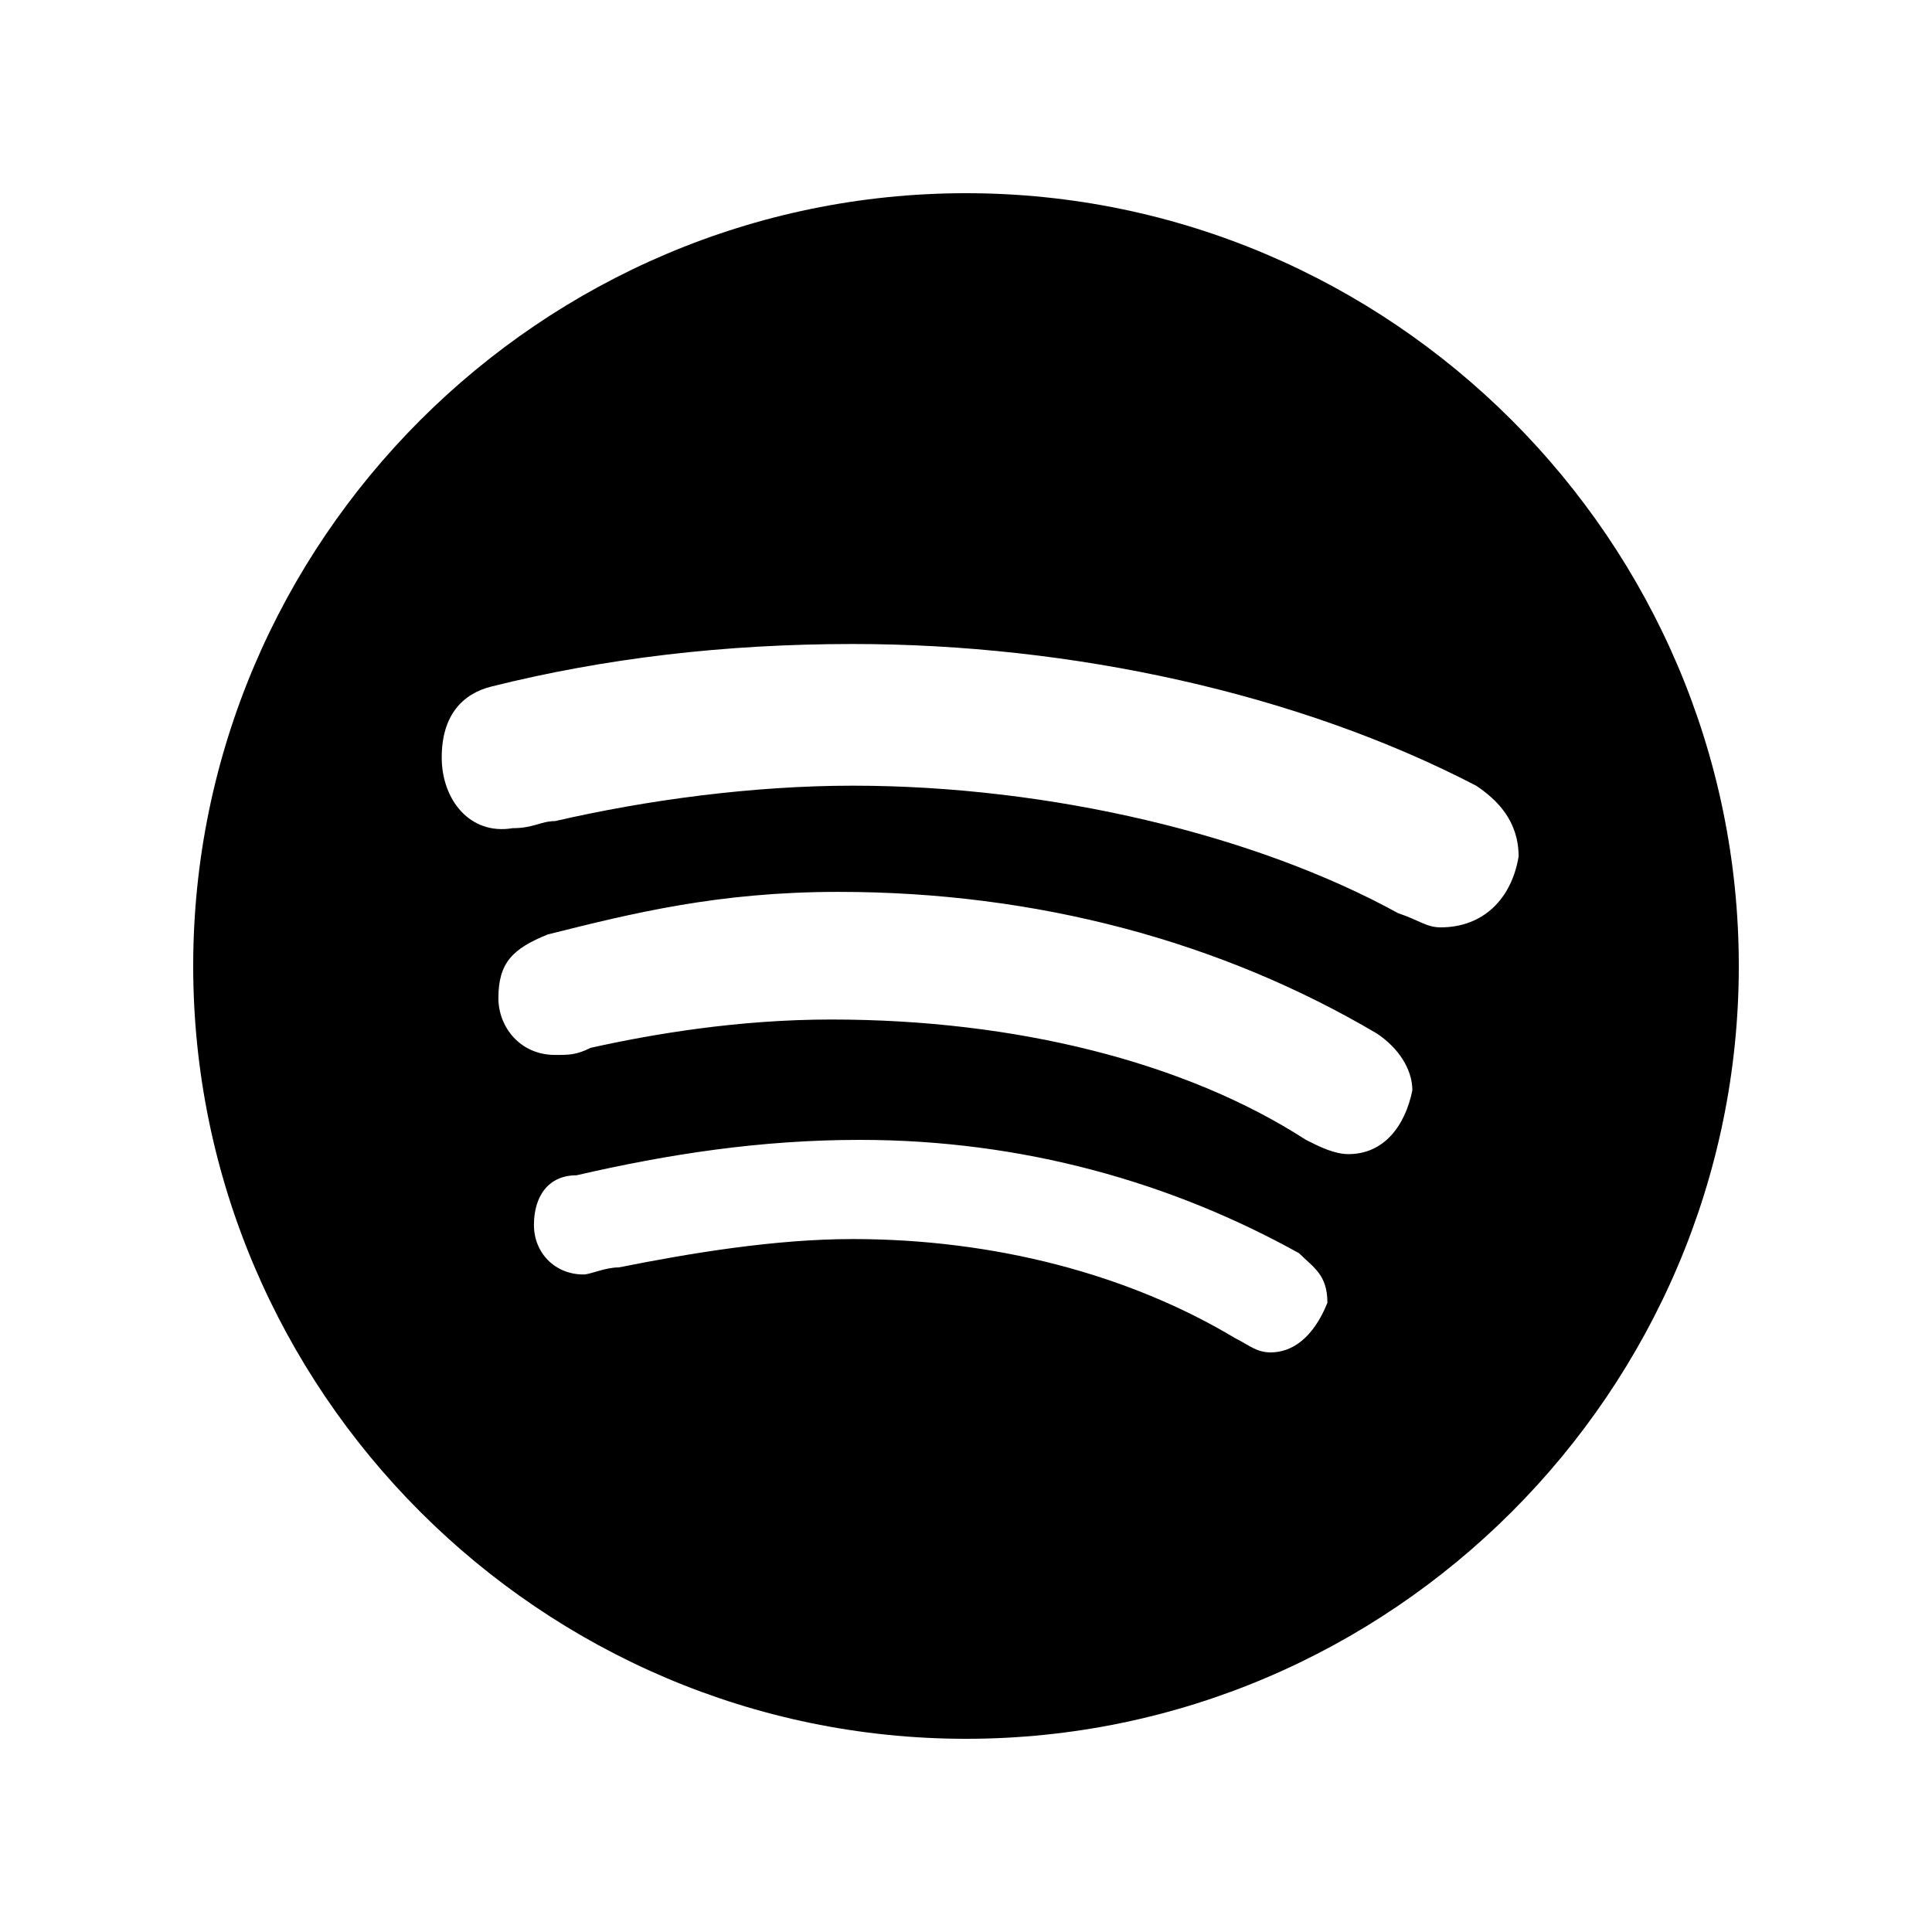
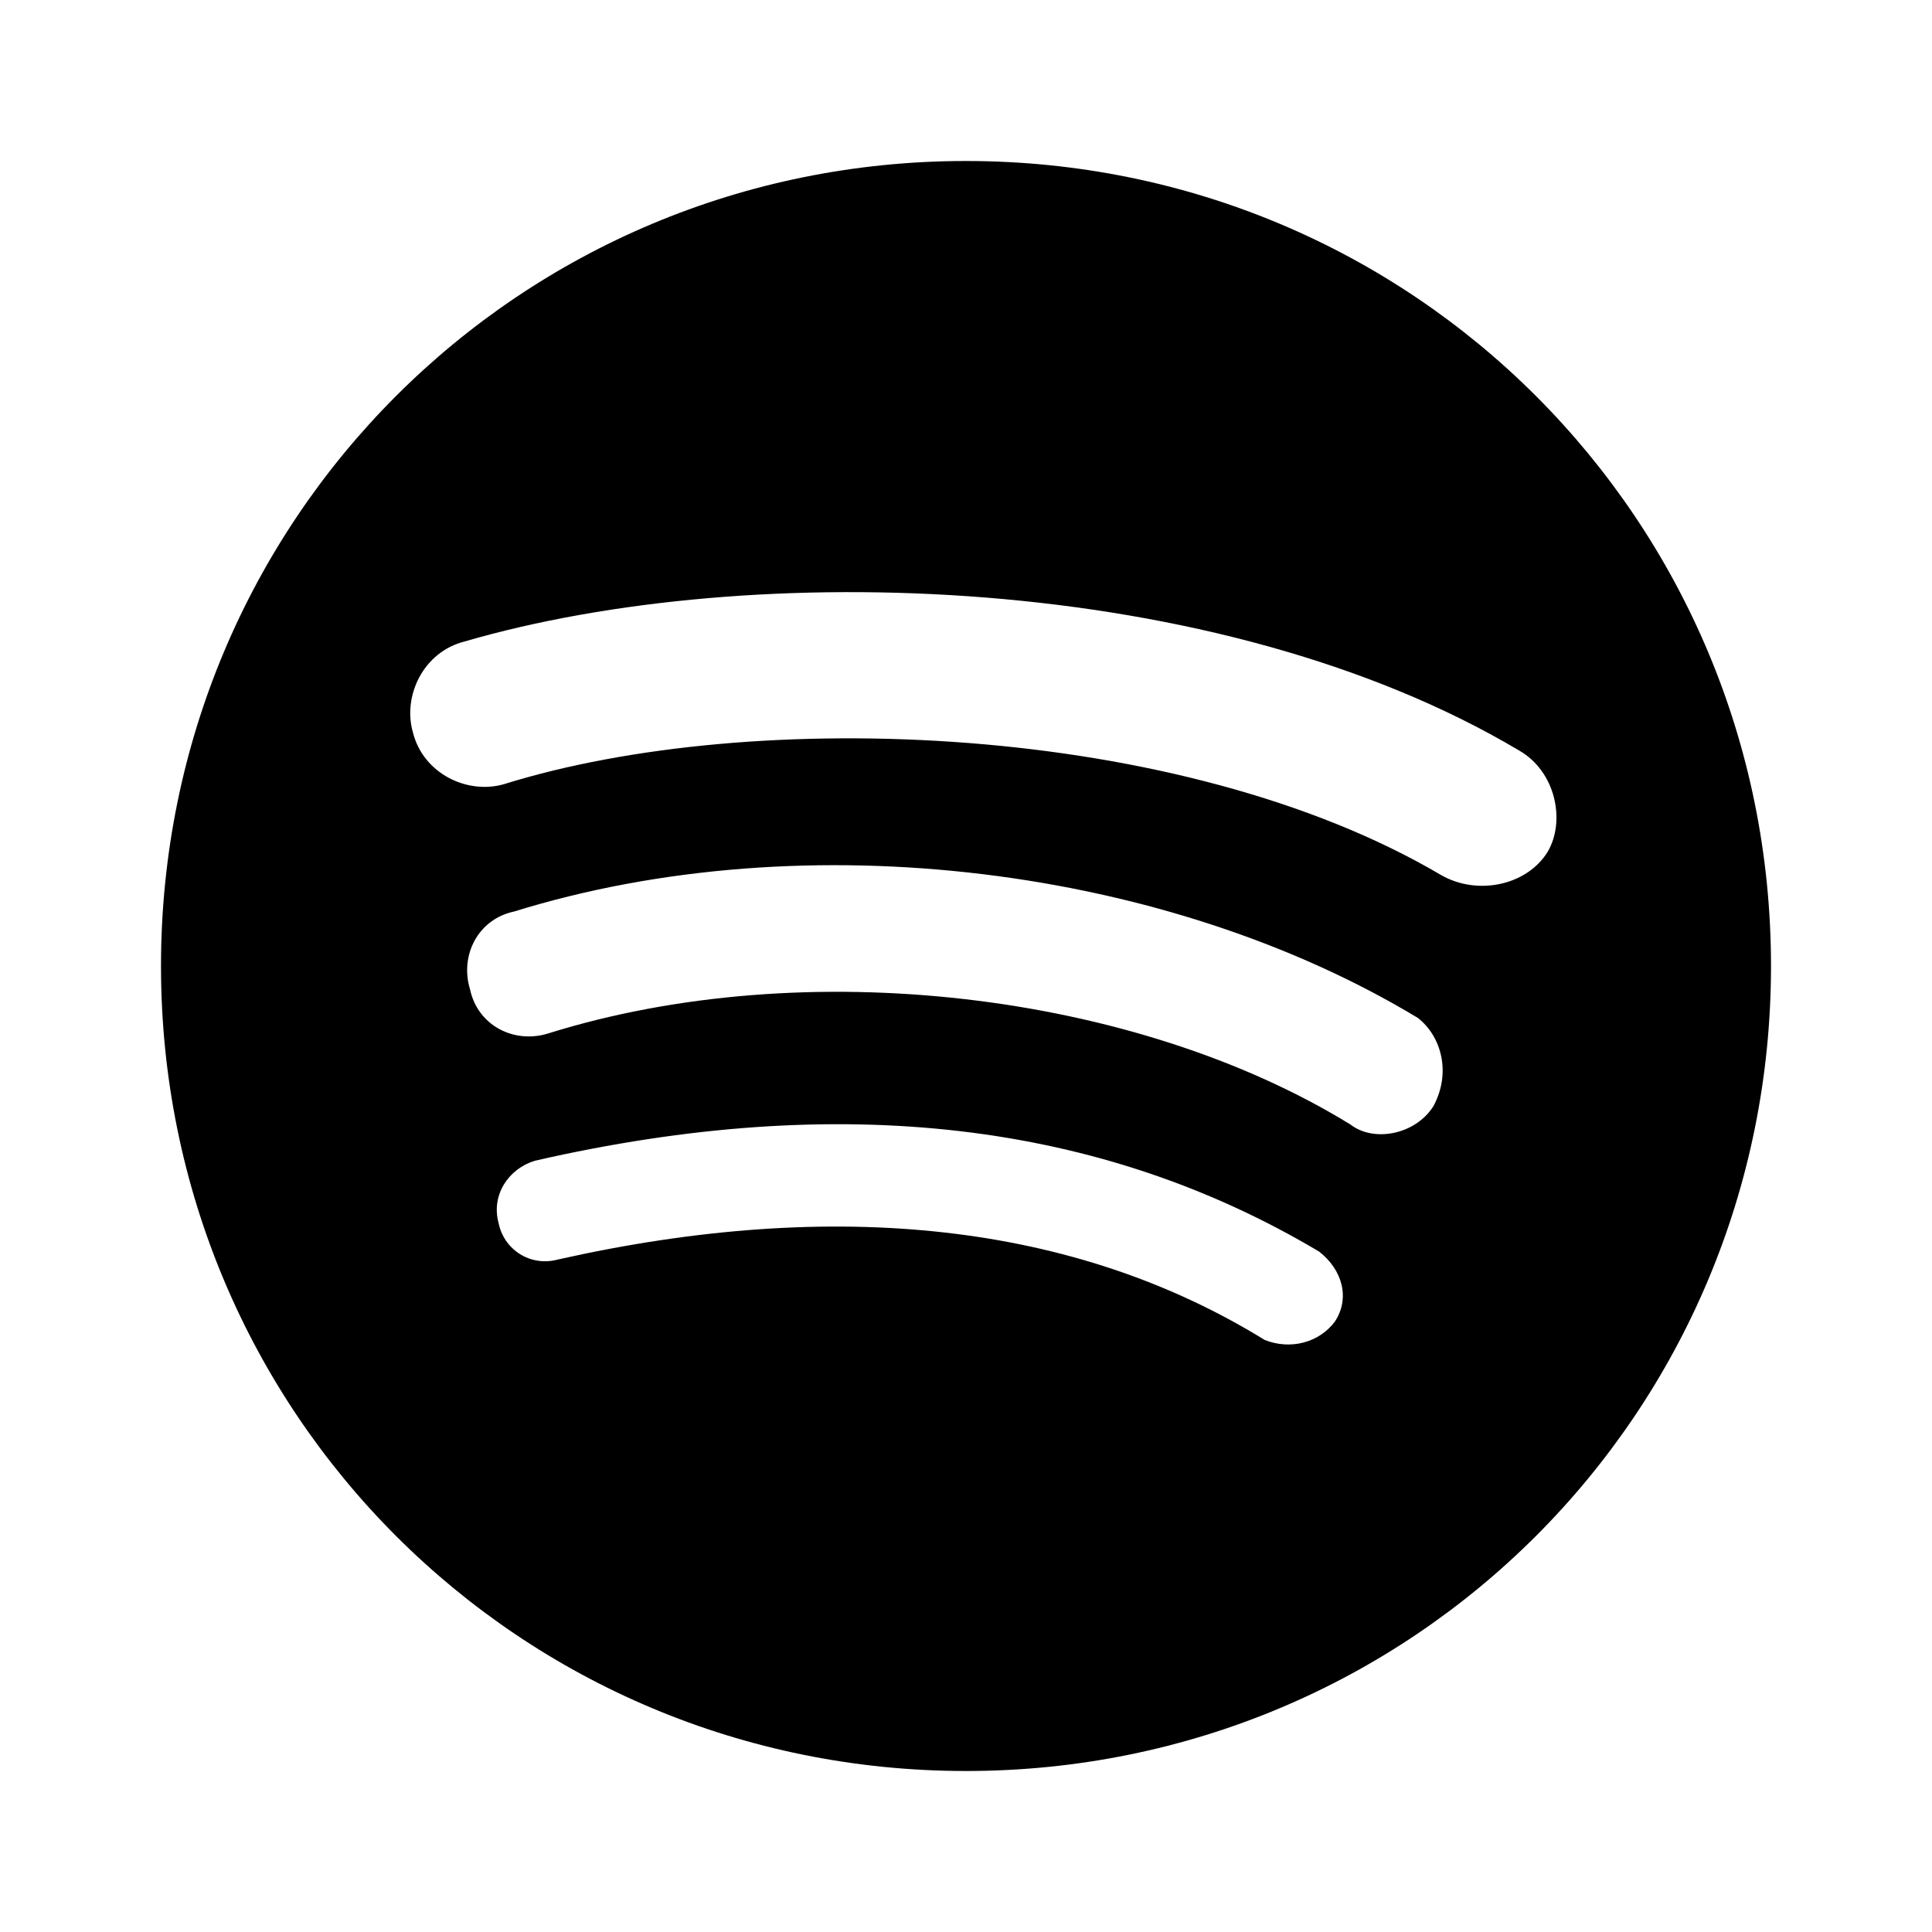
- <svg xmlns="http://www.w3.org/2000/svg" width="30" height="30" viewBox="0 0 30 30" fill="currentColor">
-   <path d="M15,3C8.4,3,3,8.4,3,15s5.4,12,12,12s12-5.4,12-12S21.6,3,15,3z M19.731,21c-0.22,0-0.33-0.11-0.55-0.22 c-1.65-0.991-3.74-1.54-5.94-1.54c-1.21,0-2.53,0.22-3.63,0.44c-0.22,0-0.44,0.11-0.55,0.11c-0.44,0-0.77-0.33-0.77-0.77 s0.22-0.77,0.66-0.77c1.43-0.33,2.861-0.55,4.401-0.55c2.53,0,4.84,0.66,6.82,1.76c0.22,0.22,0.44,0.33,0.44,0.77 C20.39,20.78,20.06,21,19.731,21z M20.94,17.921c-0.22,0-0.44-0.11-0.66-0.22c-1.87-1.21-4.511-1.87-7.37-1.87 c-1.43,0-2.751,0.22-3.74,0.44c-0.22,0.11-0.33,0.11-0.55,0.11c-0.55,0-0.881-0.44-0.881-0.881c0-0.55,0.22-0.77,0.77-0.991 c1.32-0.33,2.641-0.66,4.511-0.66c3.08,0,5.94,0.77,8.361,2.2c0.33,0.22,0.55,0.55,0.55,0.881 C21.82,17.48,21.491,17.921,20.94,17.921z M22.37,14.4c-0.22,0-0.33-0.11-0.66-0.22c-2.2-1.21-5.39-1.98-8.47-1.98 c-1.54,0-3.19,0.22-4.621,0.55c-0.22,0-0.33,0.11-0.66,0.11c-0.66,0.111-1.1-0.44-1.1-1.099s0.33-0.991,0.77-1.1 C9.39,10.22,11.26,10,13.24,10c3.41,0,6.93,0.77,9.681,2.2c0.33,0.22,0.66,0.55,0.66,1.1C23.471,13.96,23.03,14.4,22.37,14.4z" />
+ <svg xmlns="http://www.w3.org/2000/svg" width="24" height="24" viewBox="0 0 24 24" fill="currentColor">
+   <path d="M12 2C6.452 2 2 6.452 2 12C2 17.548 6.452 22 12 22C17.548 22 22 17.548 22 12C22 6.452 17.548 2 12 2ZM16.581 16.419C16.387 16.677 16.032 16.774 15.71 16.645C13.355 15.194 10.387 14.871 6.935 15.645C6.581 15.742 6.258 15.516 6.194 15.194C6.097 14.839 6.323 14.516 6.645 14.419C10.452 13.548 13.677 13.935 16.387 15.548C16.677 15.774 16.774 16.129 16.581 16.419ZM17.806 13.742C17.581 14.097 17.064 14.194 16.774 13.968C14.097 12.323 10 11.839 6.806 12.839C6.387 12.968 5.935 12.742 5.839 12.29C5.71 11.871 5.935 11.419 6.387 11.323C10.032 10.194 14.516 10.774 17.613 12.645C17.903 12.871 18.032 13.323 17.806 13.742ZM17.903 10.871C14.677 8.968 9.355 8.774 6.258 9.742C5.806 9.871 5.258 9.613 5.129 9.097C5 8.645 5.258 8.097 5.774 7.968C9.323 6.935 15.129 7.097 18.871 9.323C19.323 9.581 19.452 10.194 19.226 10.581C18.968 11 18.355 11.129 17.903 10.871Z" />
</svg>
